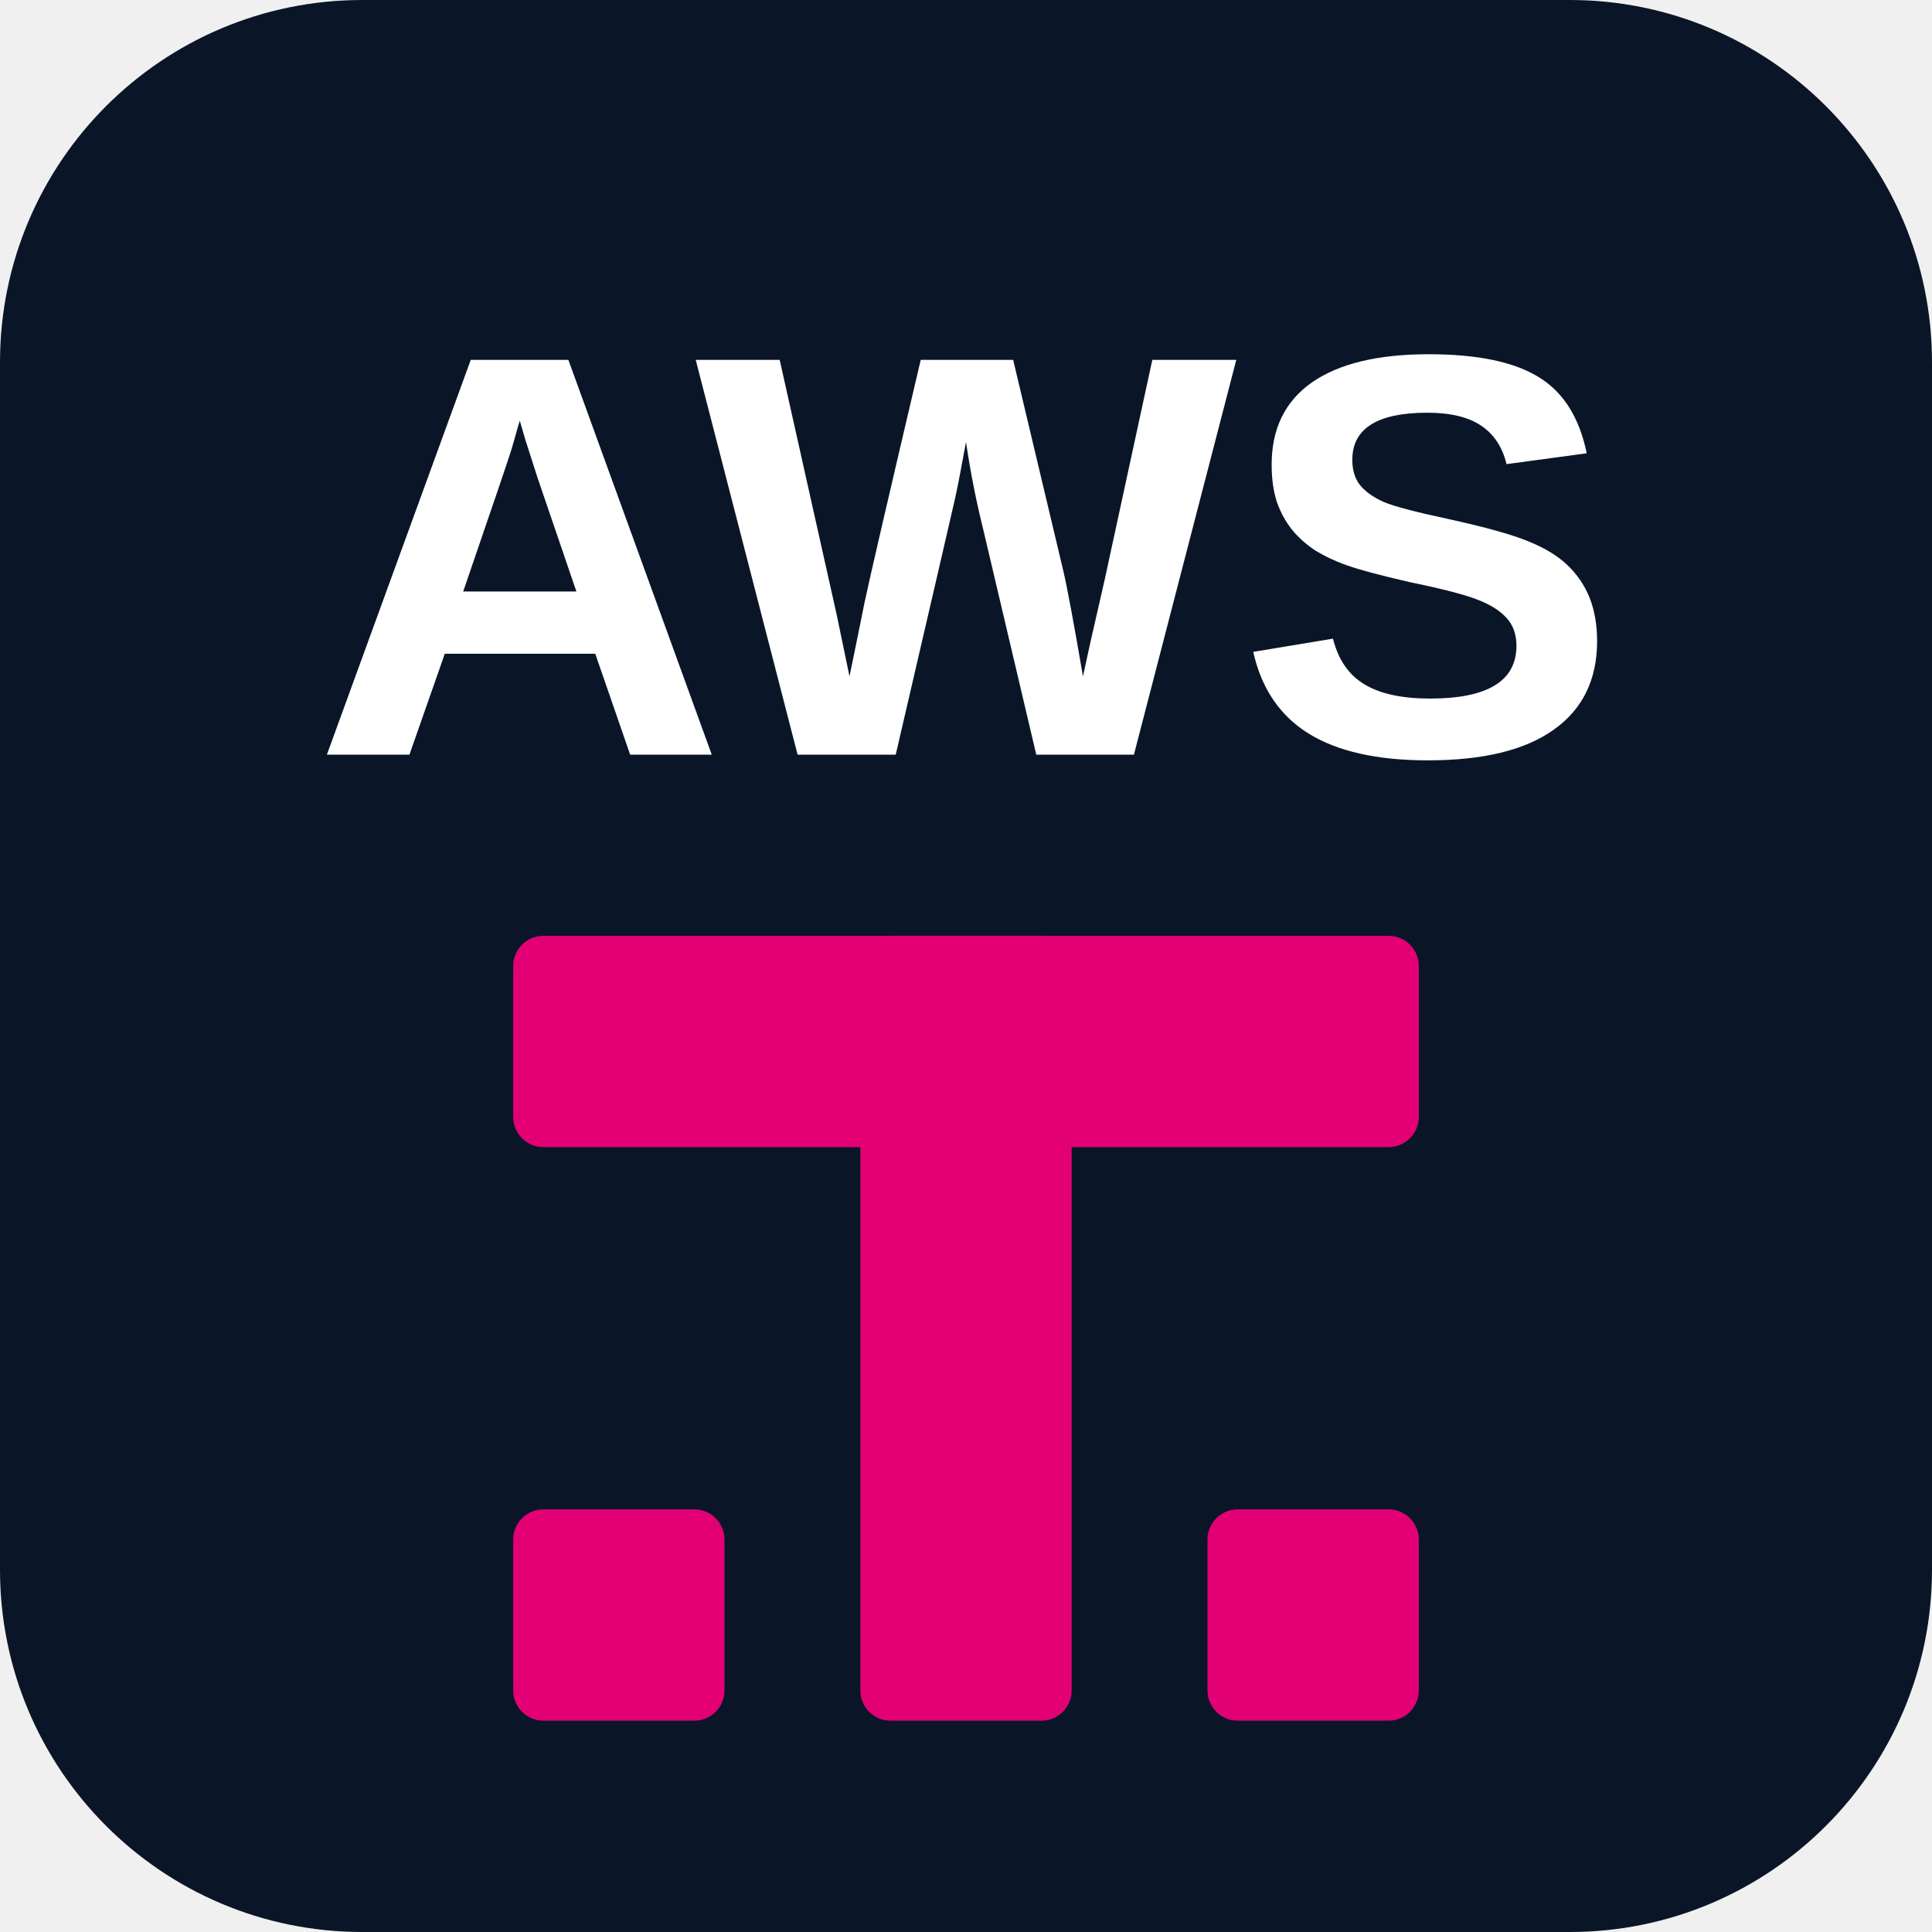
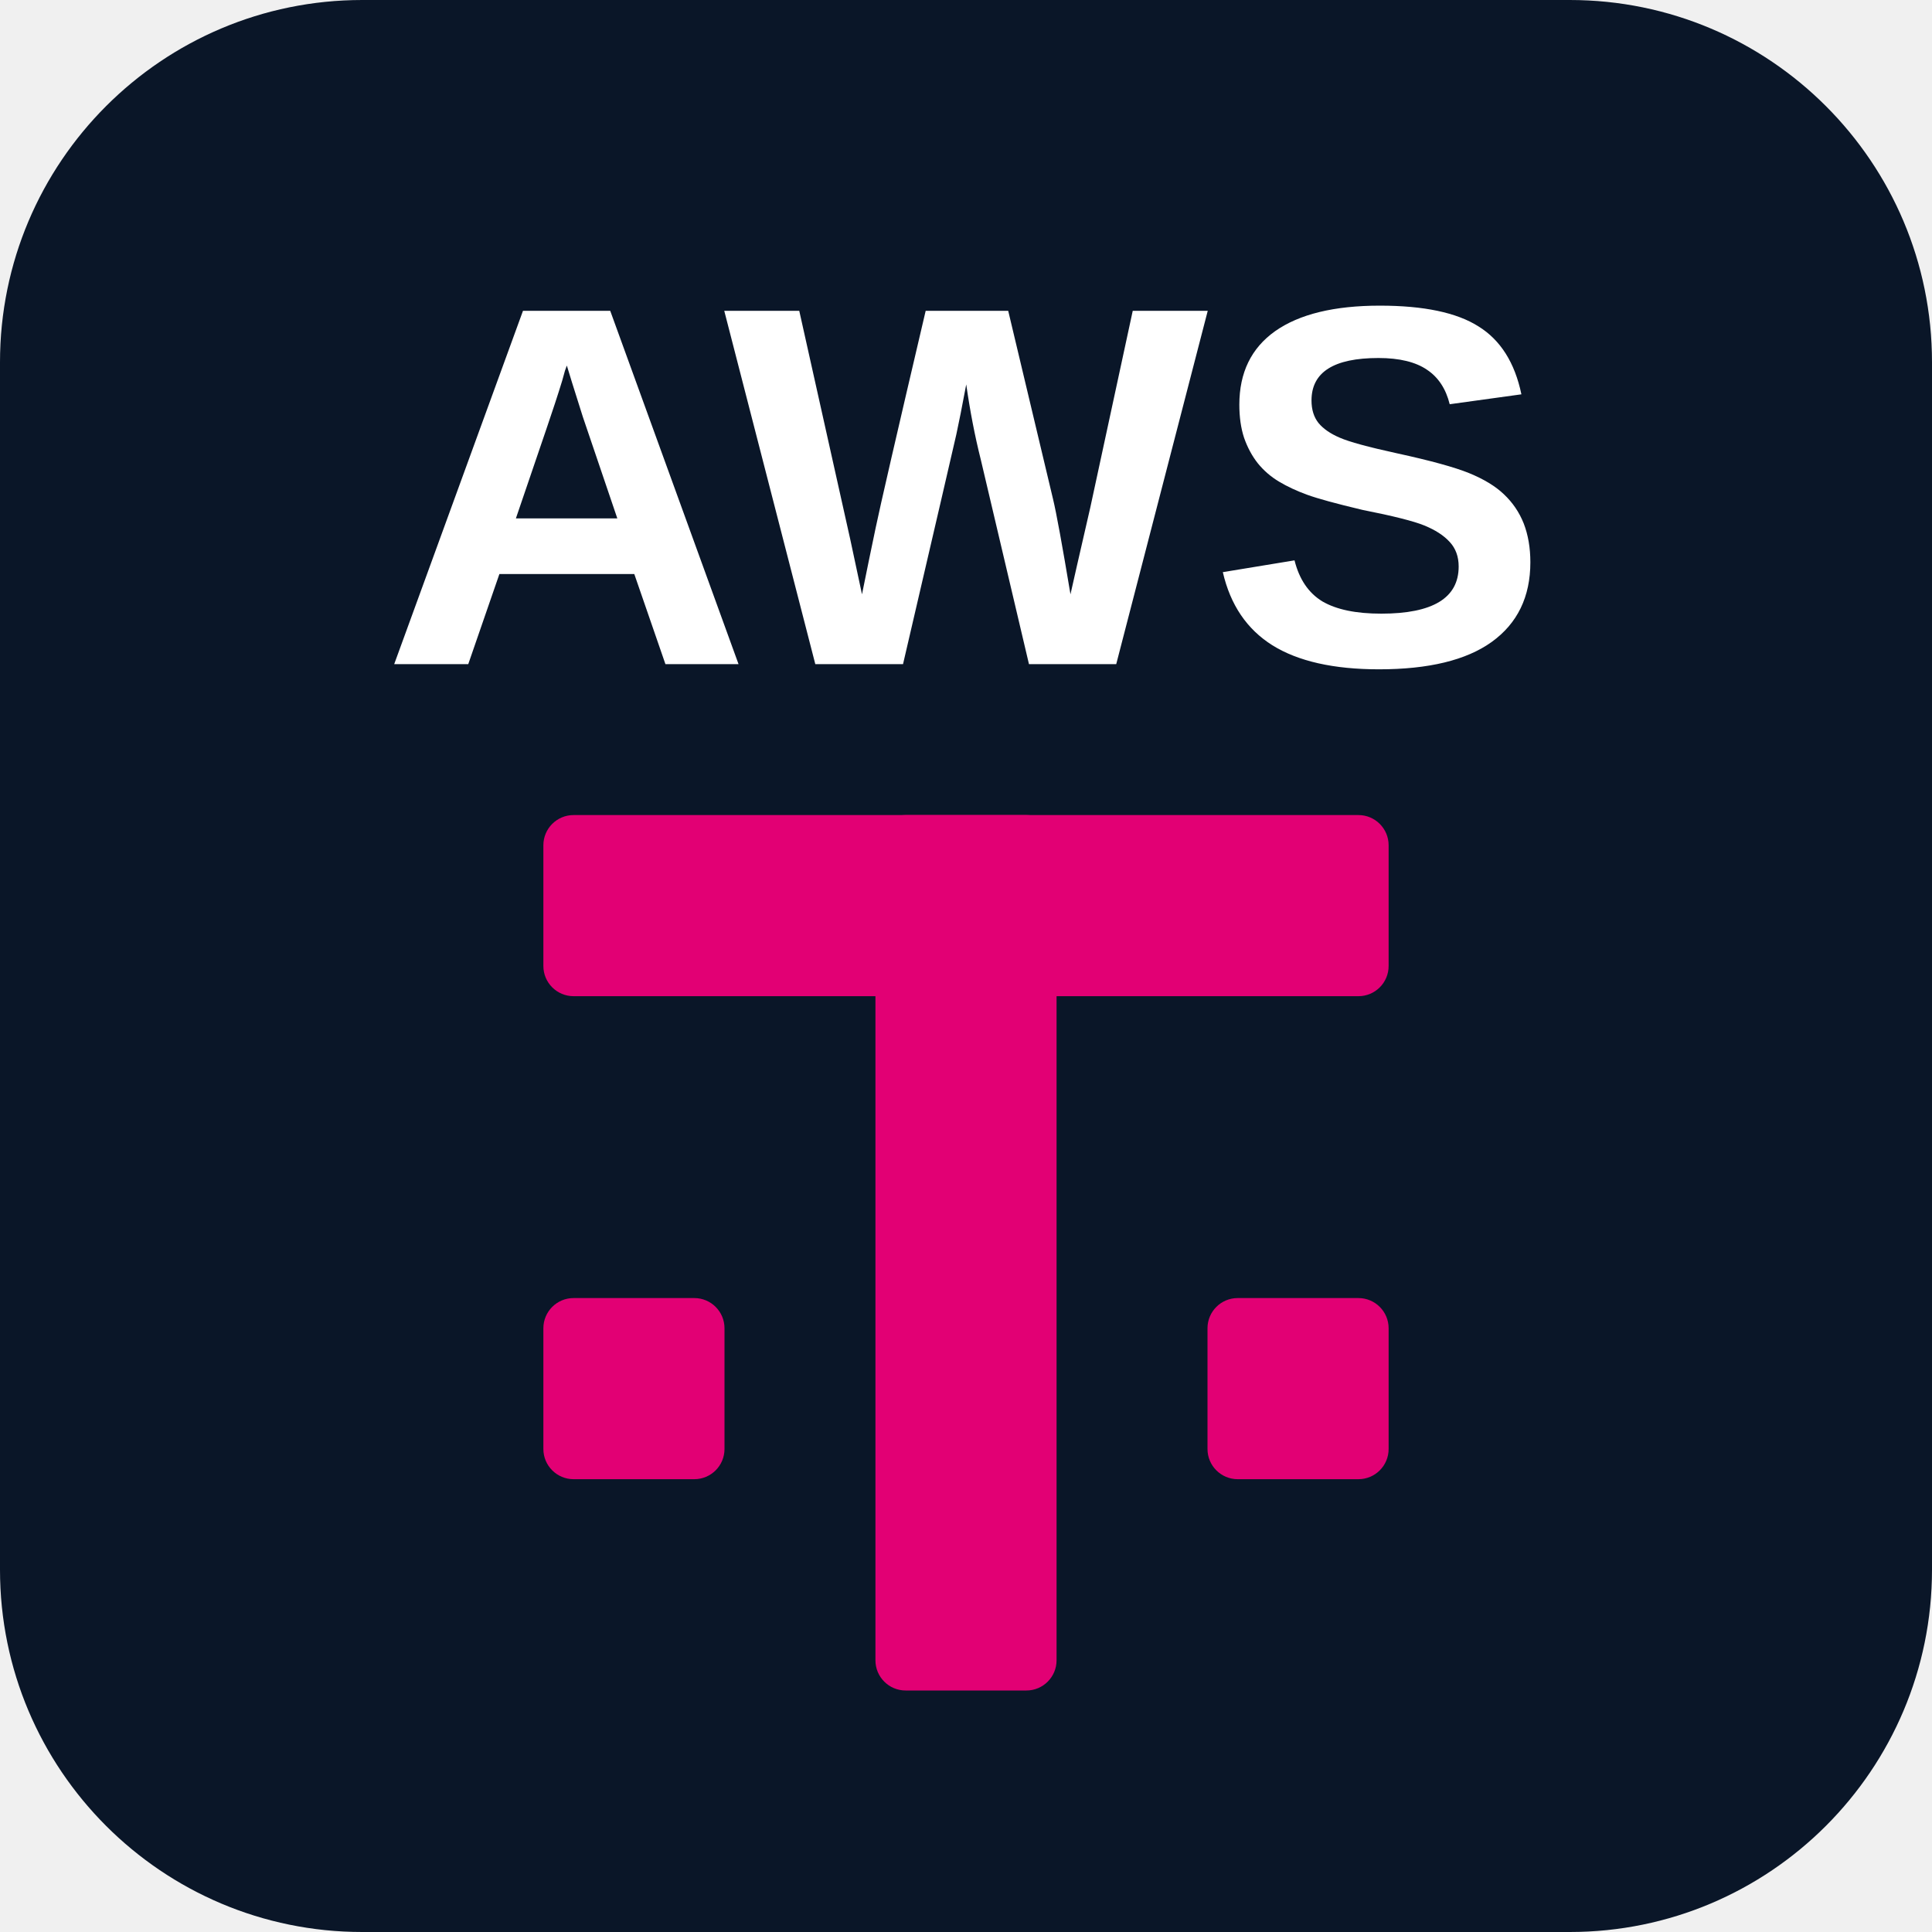
<svg xmlns="http://www.w3.org/2000/svg" viewBox="0 0 64 64">
  <rect width="64" height="64" rx="12" fill="#0a1628" />
-   <text x="32" y="25" text-anchor="middle" font-family="Arial,sans-serif" font-weight="700" font-size="19" fill="#fff">AWS</text>
+   <text x="32" y="22" text-anchor="middle" font-family="Arial,sans-serif" font-weight="700" font-size="17" fill="#fff">AWS</text>
  <g fill="#e20074">
-     <rect x="17" y="31" width="30" height="7" rx="1" />
-     <rect x="28.5" y="31" width="7" height="26" rx="1" />
-     <rect x="17" y="50" width="7" height="7" rx="1" />
-     <rect x="40" y="50" width="7" height="7" rx="1" />
+     <rect x="18" y="27" width="28" height="6" rx="1" />
+     <rect x="29" y="27" width="6" height="29" rx="1" />
+     <rect x="18" y="43" width="6" height="6" rx="1" />
+     <rect x="40" y="43" width="6" height="6" rx="1" />
  </g>
</svg>
